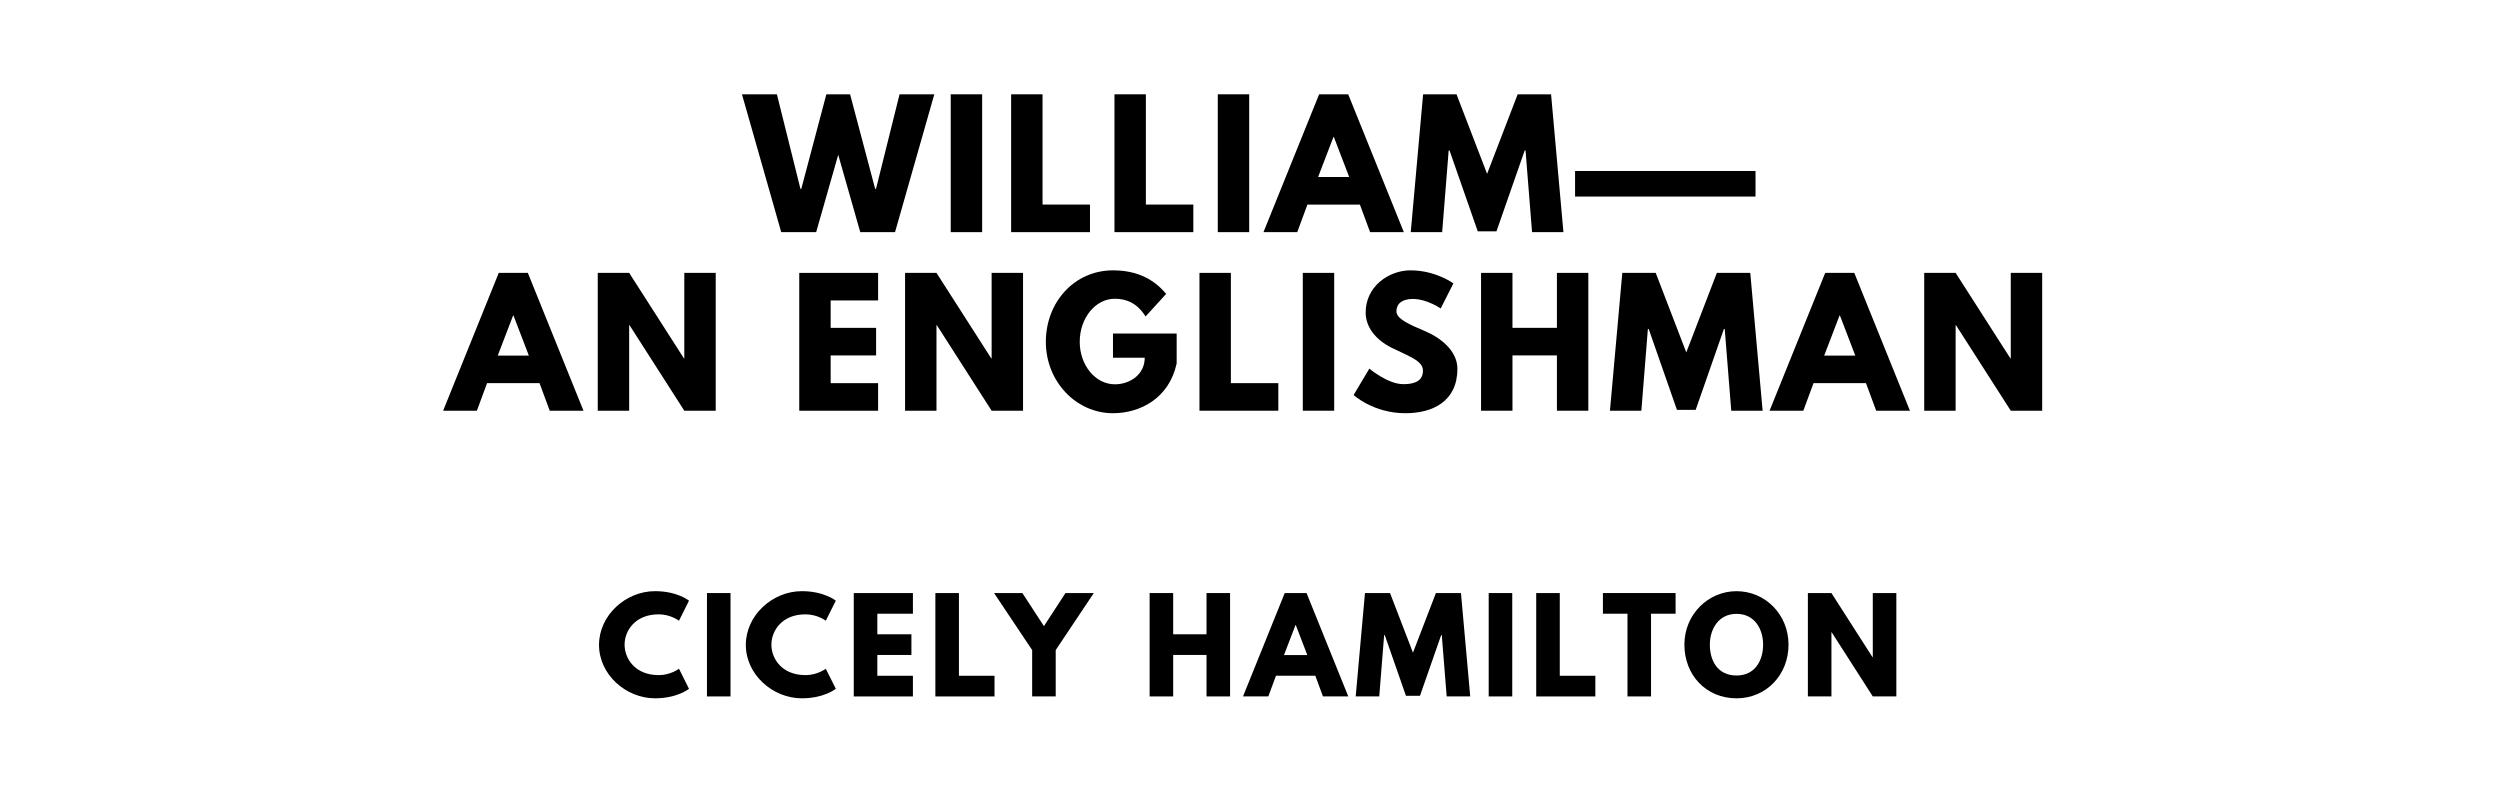
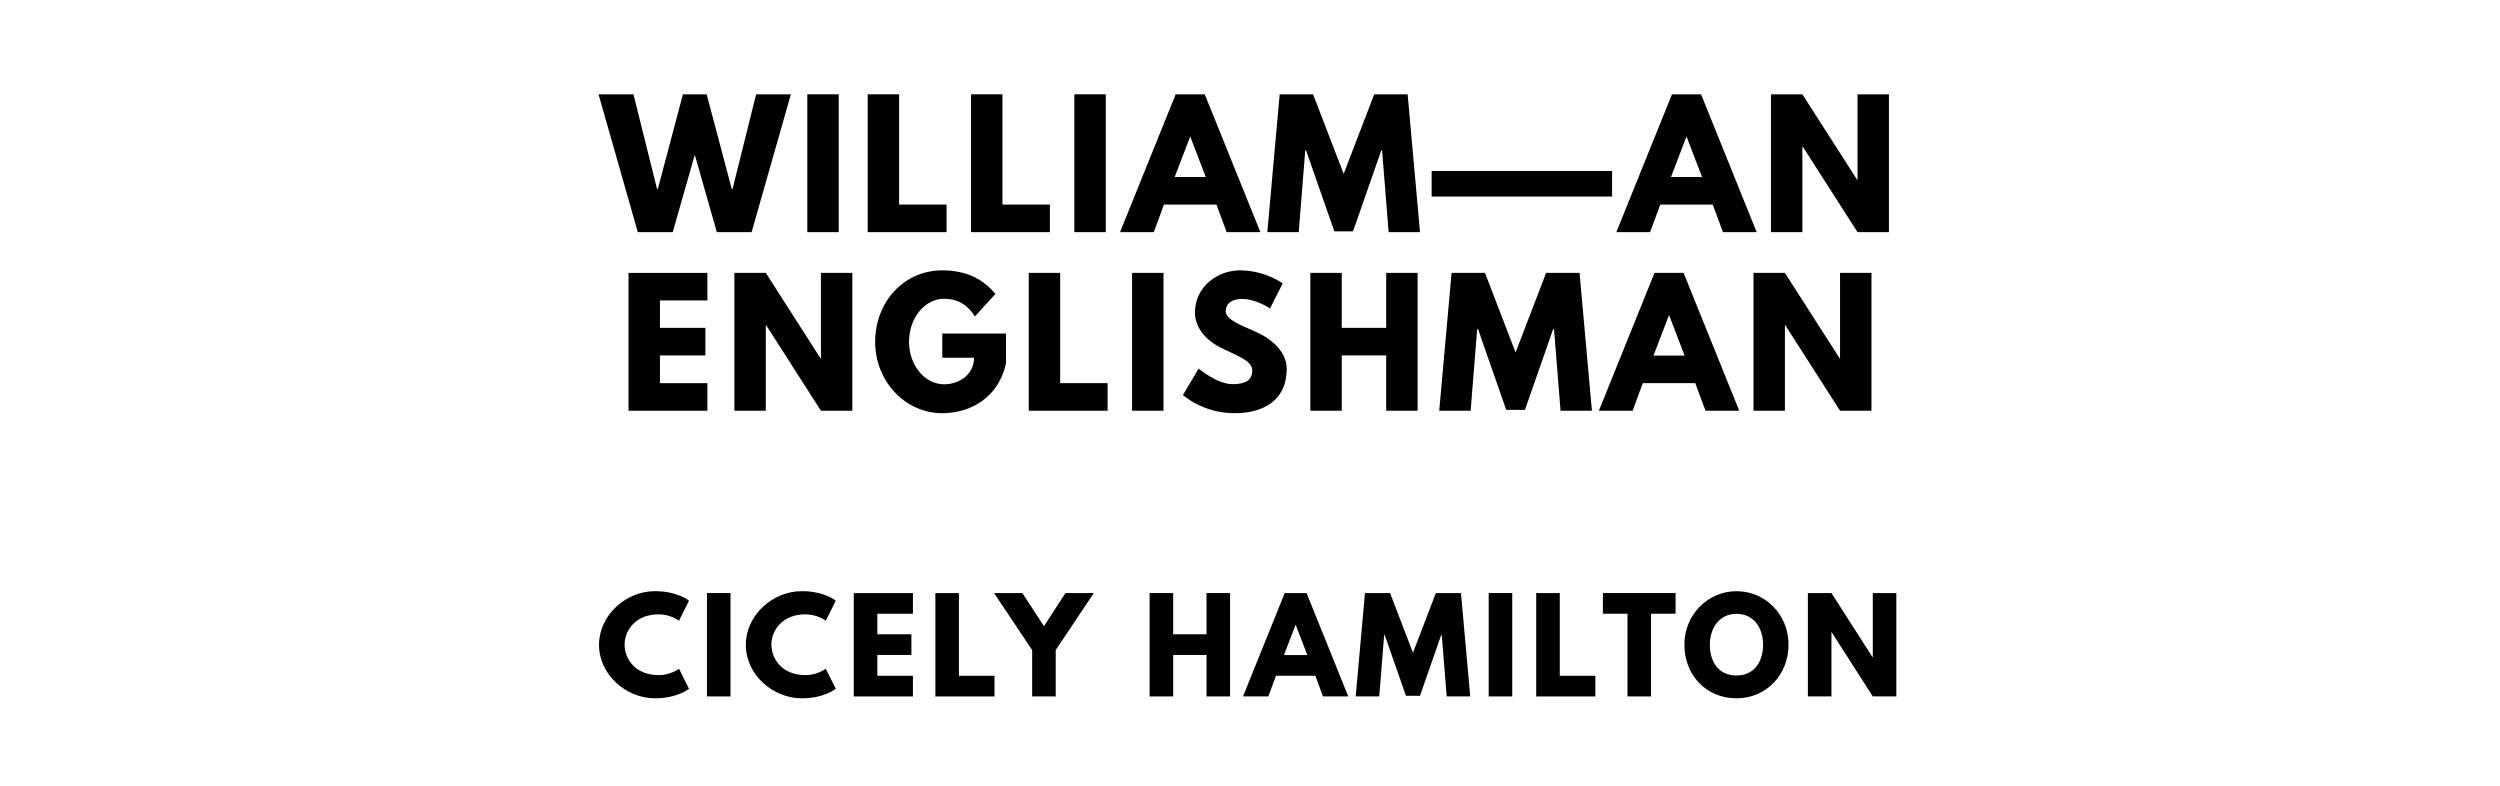
<svg xmlns="http://www.w3.org/2000/svg" version="1.1" viewBox="0 0 1400 440">
-   <g aria-label="WILLIAM—">
-     <path d="M481.75,130.00l-12.35-43.32l-12.35,43.32l-19.56,0.00l-21.99-77.19l19.56,0.00l13.19,52.96l0.47,0.00l14.04-52.96l13.29,0.00l14.04,52.96l0.47,0.00l13.19-52.96l19.46,0.00l-21.99,77.19l-19.46,0.00z" />
-     <path d="M550.00,52.81l0.00,77.19l-17.59,0.00l0.00-77.19l17.59,0.00z" />
-     <path d="M583.82,52.81l0.00,61.75l26.57,0.00l0.00,15.44l-44.16,0.00l0.00-77.19l17.59,0.00z" />
-     <path d="M641.69,52.81l0.00,61.75l26.57,0.00l0.00,15.44l-44.16,0.00l0.00-77.19l17.59,0.00z" />
-     <path d="M699.55,52.81l0.00,77.19l-17.59,0.00l0.00-77.19l17.59,0.00z" />
-     <path d="M754.99,52.81l31.16,77.19l-18.90,0.00l-5.71-15.44l-29.38,0.00l-5.71,15.44l-18.90,0.00l31.16-77.19l16.28,0.00z  M755.55,99.12l-8.61-22.46l-0.19,0.00l-8.61,22.46l17.40,0.00z" />
-     <path d="M857.95,130.00l-3.65-45.75l-0.47,0.00l-15.81,45.29l-10.48,0.00l-15.81-45.29l-0.47,0.00l-3.65,45.75l-17.59,0.00l6.92-77.19l18.71,0.00l17.12,44.54l17.12-44.54l18.71,0.00l6.92,77.19l-17.59,0.00z" />
-     <path d="M882.04,95.75l101.05,0.00l0.00,14.32l-101.05,0.00l0.00-14.32z" />
+   <g aria-label="WILLIAM—AN">
+     <path d="M401.43,130.00l-12.35-43.32l-12.35,43.32l-19.56,0.00l-21.99-77.19l19.56,0.00l13.19,52.96l0.47,0.00l14.04-52.96l13.29,0.00l14.04,52.96l0.47,0.00l13.19-52.96l19.46,0.00l-21.99,77.19l-19.46,0.00z" />
+     <path d="M469.68,52.81l0.00,77.19l-17.59,0.00l0.00-77.19l17.59,0.00z" />
+     <path d="M503.50,52.81l0.00,61.75l26.57,0.00l0.00,15.44l-44.16,0.00l0.00-77.19l17.59,0.00z" />
+     <path d="M561.37,52.81l0.00,61.75l26.57,0.00l0.00,15.44l-44.16,0.00l0.00-77.19l17.59,0.00z" />
+     <path d="M619.23,52.81l0.00,77.19l-17.59,0.00l0.00-77.19l17.59,0.00z" />
+     <path d="M674.66,52.81l31.16,77.19l-18.90,0.00l-5.71-15.44l-29.38,0.00l-5.71,15.44l-18.90,0.00l31.16-77.19l16.28,0.00z  M675.23,99.12l-8.61-22.46l-0.19,0.00l-8.61,22.46l17.40,0.00z" />
+     <path d="M777.63,130.00l-3.65-45.75l-0.47,0.00l-15.81,45.29l-10.48,0.00l-15.81-45.29l-0.47,0.00l-3.65,45.75l-17.59,0.00l6.92-77.19l18.71,0.00l17.12,44.54l17.12-44.54l18.71,0.00l6.92,77.19l-17.59,0.00z" />
+     <path d="M801.72,95.75l101.05,0.00l0.00,14.32l-101.05,0.00l0.00-14.32z" />
+     <path d="M952.59,52.81l31.16,77.19l-18.90,0.00l-5.71-15.44l-29.38,0.00l-5.71,15.44l-18.90,0.00l31.16-77.19l16.28,0.00z  M953.15,99.12l-8.61-22.46l-0.19,0.00l-8.61,22.46l17.40,0.00z" />
+     <path d="M1009.33,82.09l0.00,47.91l-17.59,0.00l0.00-77.19l17.59,0.00l30.69,47.91l0.19,0.00l0.00-47.91l17.59,0.00l0.00,77.19l-17.59,0.00l-30.69-47.91l-0.19,0.00z" />
  </g>
-   <g aria-label="AN ENGLISHMAN">
-     <path d="M295.59,152.81l31.16,77.19l-18.90,0.00l-5.71-15.44l-29.38,0.00l-5.71,15.44l-18.90,0.00l31.16-77.19l16.28,0.00z  M296.15,199.12l-8.61-22.46l-0.19,0.00l-8.61,22.46l17.40,0.00z" />
-     <path d="M352.33,182.09l0.00,47.91l-17.59,0.00l0.00-77.19l17.59,0.00l30.69,47.91l0.19,0.00l0.00-47.91l17.59,0.00l0.00,77.19l-17.59,0.00l-30.69-47.91l-0.19,0.00z" />
-     <path d="M491.74,152.81l0.00,15.44l-26.57,0.00l0.00,15.35l25.45,0.00l0.00,15.44l-25.45,0.00l0.00,15.53l26.57,0.00l0.00,15.44l-44.16,0.00l0.00-77.19l44.16,0.00z" />
-     <path d="M524.43,182.09l0.00,47.91l-17.59,0.00l0.00-77.19l17.59,0.00l30.69,47.91l0.19,0.00l0.00-47.91l17.59,0.00l0.00,77.19l-17.59,0.00l-30.69-47.91l-0.19,0.00z" />
-     <path d="M658.93,186.77l0.00,16.75c-4.21,19.56-20.49,27.88-35.65,27.88c-20.77,0.00-37.61-17.87-37.61-39.95c0.00-22.18,15.91-40.05,37.61-40.05c13.57,0.00,23.02,5.05,29.75,13.19l-11.51,12.63c-4.49-7.20-10.39-9.92-17.22-9.92c-10.85,0.00-19.65,10.76-19.65,24.14c0.00,13.10,8.80,23.77,19.65,23.77c8.42,0.00,16.75-5.43,16.75-14.88l-17.78,0.00l0.00-13.57l35.65,0.00z" />
-     <path d="M689.29,152.81l0.00,61.75l26.57,0.00l0.00,15.44l-44.16,0.00l0.00-77.19l17.59,0.00z" />
-     <path d="M747.15,152.81l0.00,77.19l-17.59,0.00l0.00-77.19l17.59,0.00z" />
-     <path d="M789.95,151.40c14.04,0.00,23.95,7.30,23.95,7.30l-7.11,14.04s-7.67-5.33-15.63-5.33c-5.99,0.00-9.17,2.71-9.17,6.92c0.00,4.30,7.30,7.39,16.09,11.13c8.61,3.65,18.06,10.95,18.06,21.05c0.00,18.43-14.04,24.89-29.10,24.89c-18.06,0.00-29.01-10.20-29.01-10.20l8.80-14.78s10.29,8.70,18.90,8.70c3.84,0.00,11.13-0.37,11.13-7.58c0.00-5.61-8.23-8.14-17.40-12.73c-9.26-4.58-14.69-11.79-14.69-19.84c0.00-14.41,12.73-23.58,25.17-23.58z" />
-     <path d="M846.98,199.03l0.00,30.97l-17.59,0.00l0.00-77.19l17.59,0.00l0.00,30.78l24.89,0.00l0.00-30.78l17.59,0.00l0.00,77.19l-17.59,0.00l0.00-30.97l-24.89,0.00z" />
-     <path d="M969.50,230.00l-3.65-45.75l-0.47,0.00l-15.81,45.29l-10.48,0.00l-15.81-45.29l-0.47,0.00l-3.65,45.75l-17.59,0.00l6.92-77.19l18.71,0.00l17.12,44.54l17.12-44.54l18.71,0.00l6.92,77.19l-17.59,0.00z" />
-     <path d="M1038.40,152.81l31.16,77.19l-18.90,0.00l-5.71-15.44l-29.38,0.00l-5.71,15.44l-18.90,0.00l31.16-77.19l16.28,0.00z  M1038.96,199.12l-8.61-22.46l-0.19,0.00l-8.61,22.46l17.40,0.00z" />
-     <path d="M1095.15,182.09l0.00,47.91l-17.59,0.00l0.00-77.19l17.59,0.00l30.69,47.91l0.19,0.00l0.00-47.91l17.59,0.00l0.00,77.19l-17.59,0.00l-30.69-47.91l-0.19,0.00z" />
+   <g aria-label="ENGLISHMAN">
+     <path d="M396.14,152.81l0.00,15.44l-26.57,0.00l0.00,15.35l25.45,0.00l0.00,15.44l-25.45,0.00l0.00,15.53l26.57,0.00l0.00,15.44l-44.16,0.00l0.00-77.19l44.16,0.00z" />
+     <path d="M428.84,182.09l0.00,47.91l-17.59,0.00l0.00-77.19l17.59,0.00l30.69,47.91l0.19,0.00l0.00-47.91l17.59,0.00l0.00,77.19l-17.59,0.00l-30.69-47.91l-0.19,0.00z" />
+     <path d="M563.34,186.77l0.00,16.75c-4.21,19.56-20.49,27.88-35.65,27.88c-20.77,0.00-37.61-17.87-37.61-39.95c0.00-22.18,15.91-40.05,37.61-40.05c13.57,0.00,23.02,5.05,29.75,13.19l-11.51,12.63c-4.49-7.20-10.39-9.92-17.22-9.92c-10.85,0.00-19.65,10.76-19.65,24.14c0.00,13.10,8.80,23.77,19.65,23.77c8.42,0.00,16.75-5.43,16.75-14.88l-17.78,0.00l0.00-13.57l35.65,0.00z" />
+     <path d="M593.69,152.81l0.00,61.75l26.57,0.00l0.00,15.44l-44.16,0.00l0.00-77.19l17.59,0.00z" />
+     <path d="M651.56,152.81l0.00,77.19l-17.59,0.00l0.00-77.19l17.59,0.00z" />
+     <path d="M694.36,151.40c14.04,0.00,23.95,7.30,23.95,7.30l-7.11,14.04s-7.67-5.33-15.63-5.33c-5.99,0.00-9.17,2.71-9.17,6.92c0.00,4.30,7.30,7.39,16.09,11.13c8.61,3.65,18.06,10.95,18.06,21.05c0.00,18.43-14.04,24.89-29.10,24.89c-18.06,0.00-29.01-10.20-29.01-10.20l8.80-14.78s10.29,8.70,18.90,8.70c3.84,0.00,11.13-0.37,11.13-7.58c0.00-5.61-8.23-8.14-17.40-12.73c-9.26-4.58-14.69-11.79-14.69-19.84c0.00-14.41,12.73-23.58,25.17-23.58z" />
+     <path d="M751.38,199.03l0.00,30.97l-17.59,0.00l0.00-77.19l17.59,0.00l0.00,30.78l24.89,0.00l0.00-30.78l17.59,0.00l0.00,77.19l-17.59,0.00l0.00-30.97l-24.89,0.00z" />
+     <path d="M873.90,230.00l-3.65-45.75l-0.47,0.00l-15.81,45.29l-10.48,0.00l-15.81-45.29l-0.47,0.00l-3.65,45.75l-17.59,0.00l6.92-77.19l18.71,0.00l17.12,44.54l17.12-44.54l18.71,0.00l6.92,77.19l-17.59,0.00z" />
+     <path d="M942.81,152.81l31.16,77.19l-18.90,0.00l-5.71-15.44l-29.38,0.00l-5.71,15.44l-18.90,0.00l31.16-77.19l16.28,0.00z  M943.37,199.12l-8.61-22.46l-0.19,0.00l-8.61,22.46l17.40,0.00z" />
+     <path d="M999.55,182.09l0.00,47.91l-17.59,0.00l0.00-77.19l17.59,0.00l30.69,47.91l0.19,0.00l0.00-47.91l17.59,0.00l0.00,77.19l-17.59,0.00l-30.69-47.91l-0.19,0.00z" />
  </g>
  <g aria-label="CICELY HAMILTON">
    <path d="M368.86,378.07c6.74,0.00,11.37-3.58,11.37-3.58l5.61,11.23s-6.46,5.33-19.02,5.33c-16.35,0.00-31.37-13.33-31.37-29.89c0.00-16.63,14.95-30.11,31.37-30.11c12.56,0.00,19.02,5.33,19.02,5.33l-5.61,11.23s-4.63-3.58-11.37-3.58c-13.26,0.00-19.09,9.26-19.09,16.98c0.00,7.79,5.82,17.05,19.09,17.05z" />
    <path d="M409.09,332.11l0.00,57.89l-13.19,0.00l0.00-57.89l13.19,0.00z" />
    <path d="M451.07,378.07c6.74,0.00,11.37-3.58,11.37-3.58l5.61,11.23s-6.46,5.33-19.02,5.33c-16.35,0.00-31.37-13.33-31.37-29.89c0.00-16.63,14.95-30.11,31.37-30.11c12.56,0.00,19.02,5.33,19.02,5.33l-5.61,11.23s-4.63-3.58-11.37-3.58c-13.26,0.00-19.09,9.26-19.09,16.98c0.00,7.79,5.82,17.05,19.09,17.05z" />
    <path d="M511.23,332.11l0.00,11.58l-19.93,0.00l0.00,11.51l19.09,0.00l0.00,11.58l-19.09,0.00l0.00,11.65l19.93,0.00l0.00,11.58l-33.12,0.00l0.00-57.89l33.12,0.00z" />
    <path d="M537.00,332.11l0.00,46.32l19.93,0.00l0.00,11.58l-33.12,0.00l0.00-57.89l13.19,0.00z" />
    <path d="M556.67,332.11l15.86,0.00l12.07,18.53l12.07-18.53l15.86,0.00l-21.33,31.93l0.00,25.96l-13.19,0.00l0.00-25.96z" />
    <path d="M656.98,366.77l0.00,23.23l-13.19,0.00l0.00-57.89l13.19,0.00l0.00,23.09l18.67,0.00l0.00-23.09l13.19,0.00l0.00,57.89l-13.19,0.00l0.00-23.23l-18.67,0.00z" />
    <path d="M731.67,332.11l23.37,57.89l-14.18,0.00l-4.28-11.58l-22.04,0.00l-4.28,11.58l-14.18,0.00l23.37-57.89l12.21,0.00z  M732.09,366.84l-6.46-16.84l-0.14,0.00l-6.46,16.84l13.05,0.00z" />
    <path d="M810.14,390.00l-2.74-34.32l-0.35,0.00l-11.86,33.96l-7.86,0.00l-11.86-33.96l-0.35,0.00l-2.74,34.32l-13.19,0.00l5.19-57.89l14.04,0.00l12.84,33.40l12.84-33.40l14.04,0.00l5.19,57.89l-13.19,0.00z" />
    <path d="M846.86,332.11l0.00,57.89l-13.19,0.00l0.00-57.89l13.19,0.00z" />
    <path d="M873.47,332.11l0.00,46.32l19.93,0.00l0.00,11.58l-33.12,0.00l0.00-57.89l13.19,0.00z" />
    <path d="M897.63,343.68l0.00-11.58l40.70,0.00l0.00,11.58l-13.75,0.00l0.00,46.32l-13.19,0.00l0.00-46.32l-13.75,0.00z" />
    <path d="M943.26,361.02c0.00-16.91,13.26-29.96,29.19-29.96c16.07,0.00,29.12,13.05,29.12,29.96s-12.49,30.04-29.12,30.04c-17.12,0.00-29.19-13.12-29.19-30.04z  M957.51,361.02c0.00,8.63,4.14,17.26,14.95,17.26c10.53,0.00,14.88-8.63,14.88-17.26s-4.63-17.26-14.88-17.26c-10.18,0.00-14.95,8.63-14.95,17.26z" />
    <path d="M1025.60,354.07l0.00,35.93l-13.19,0.00l0.00-57.89l13.19,0.00l23.02,35.93l0.14,0.00l0.00-35.93l13.19,0.00l0.00,57.89l-13.19,0.00l-23.02-35.93l-0.14,0.00z" />
  </g>
</svg>
